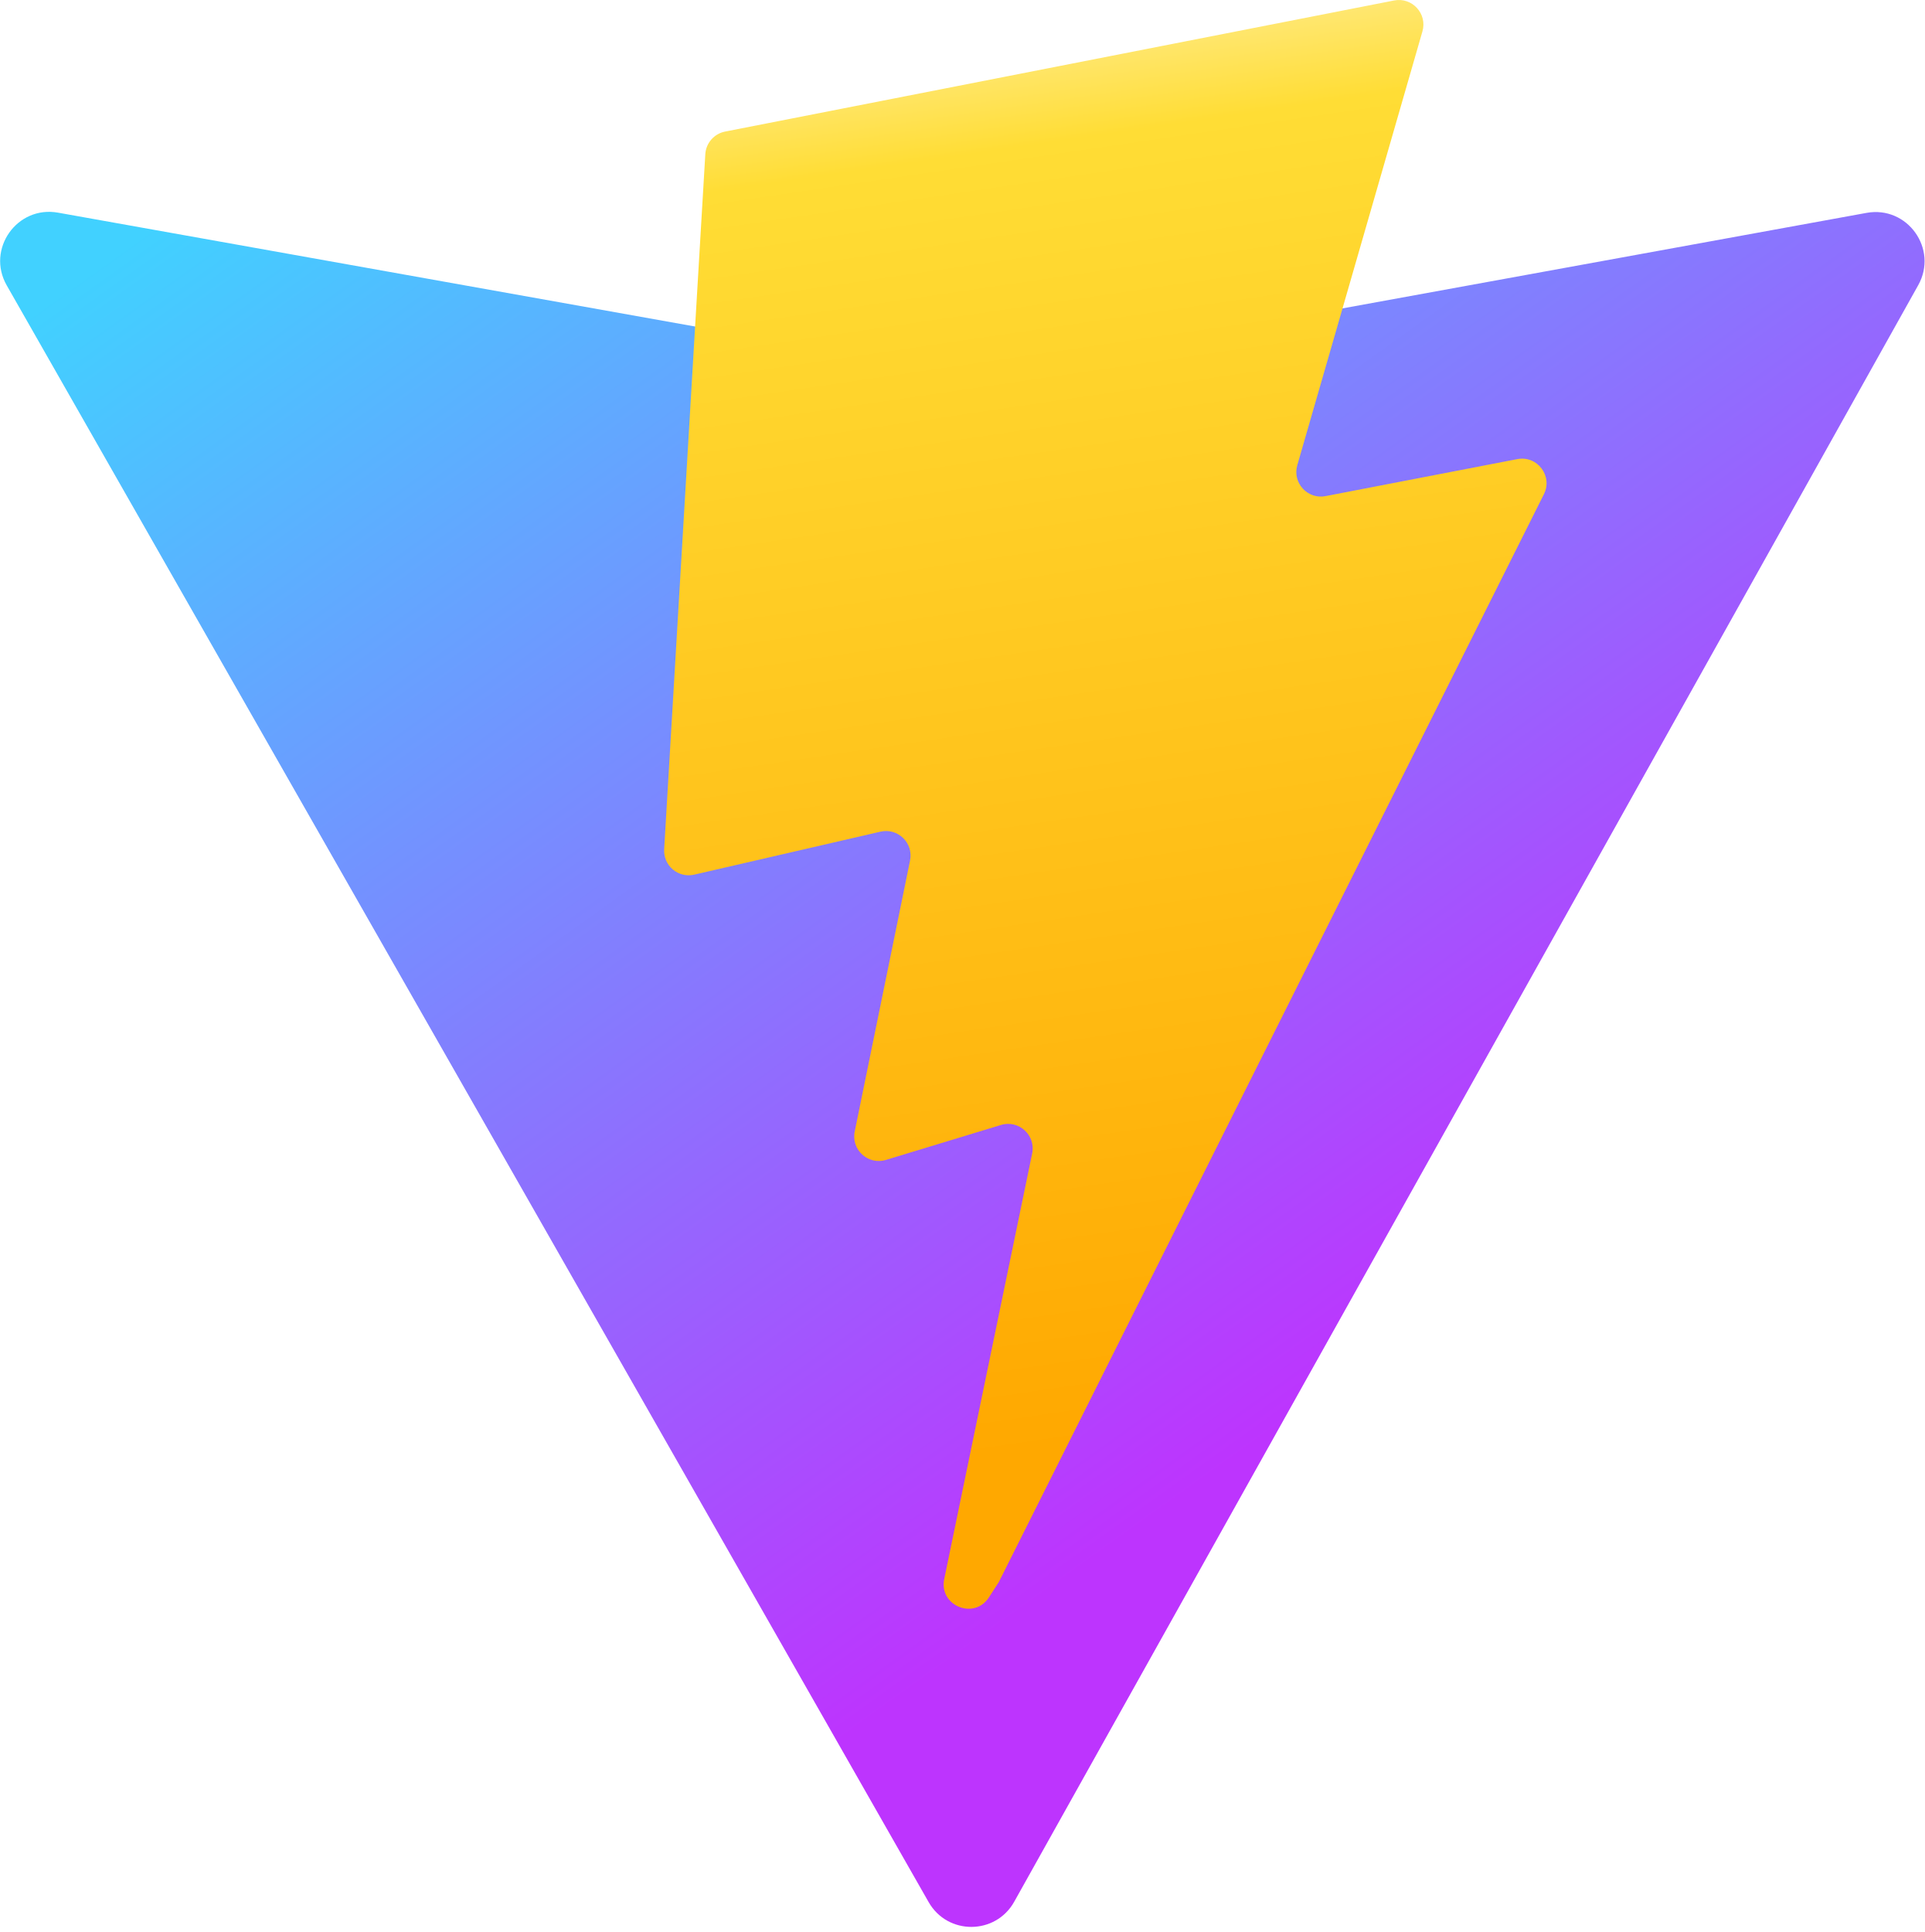
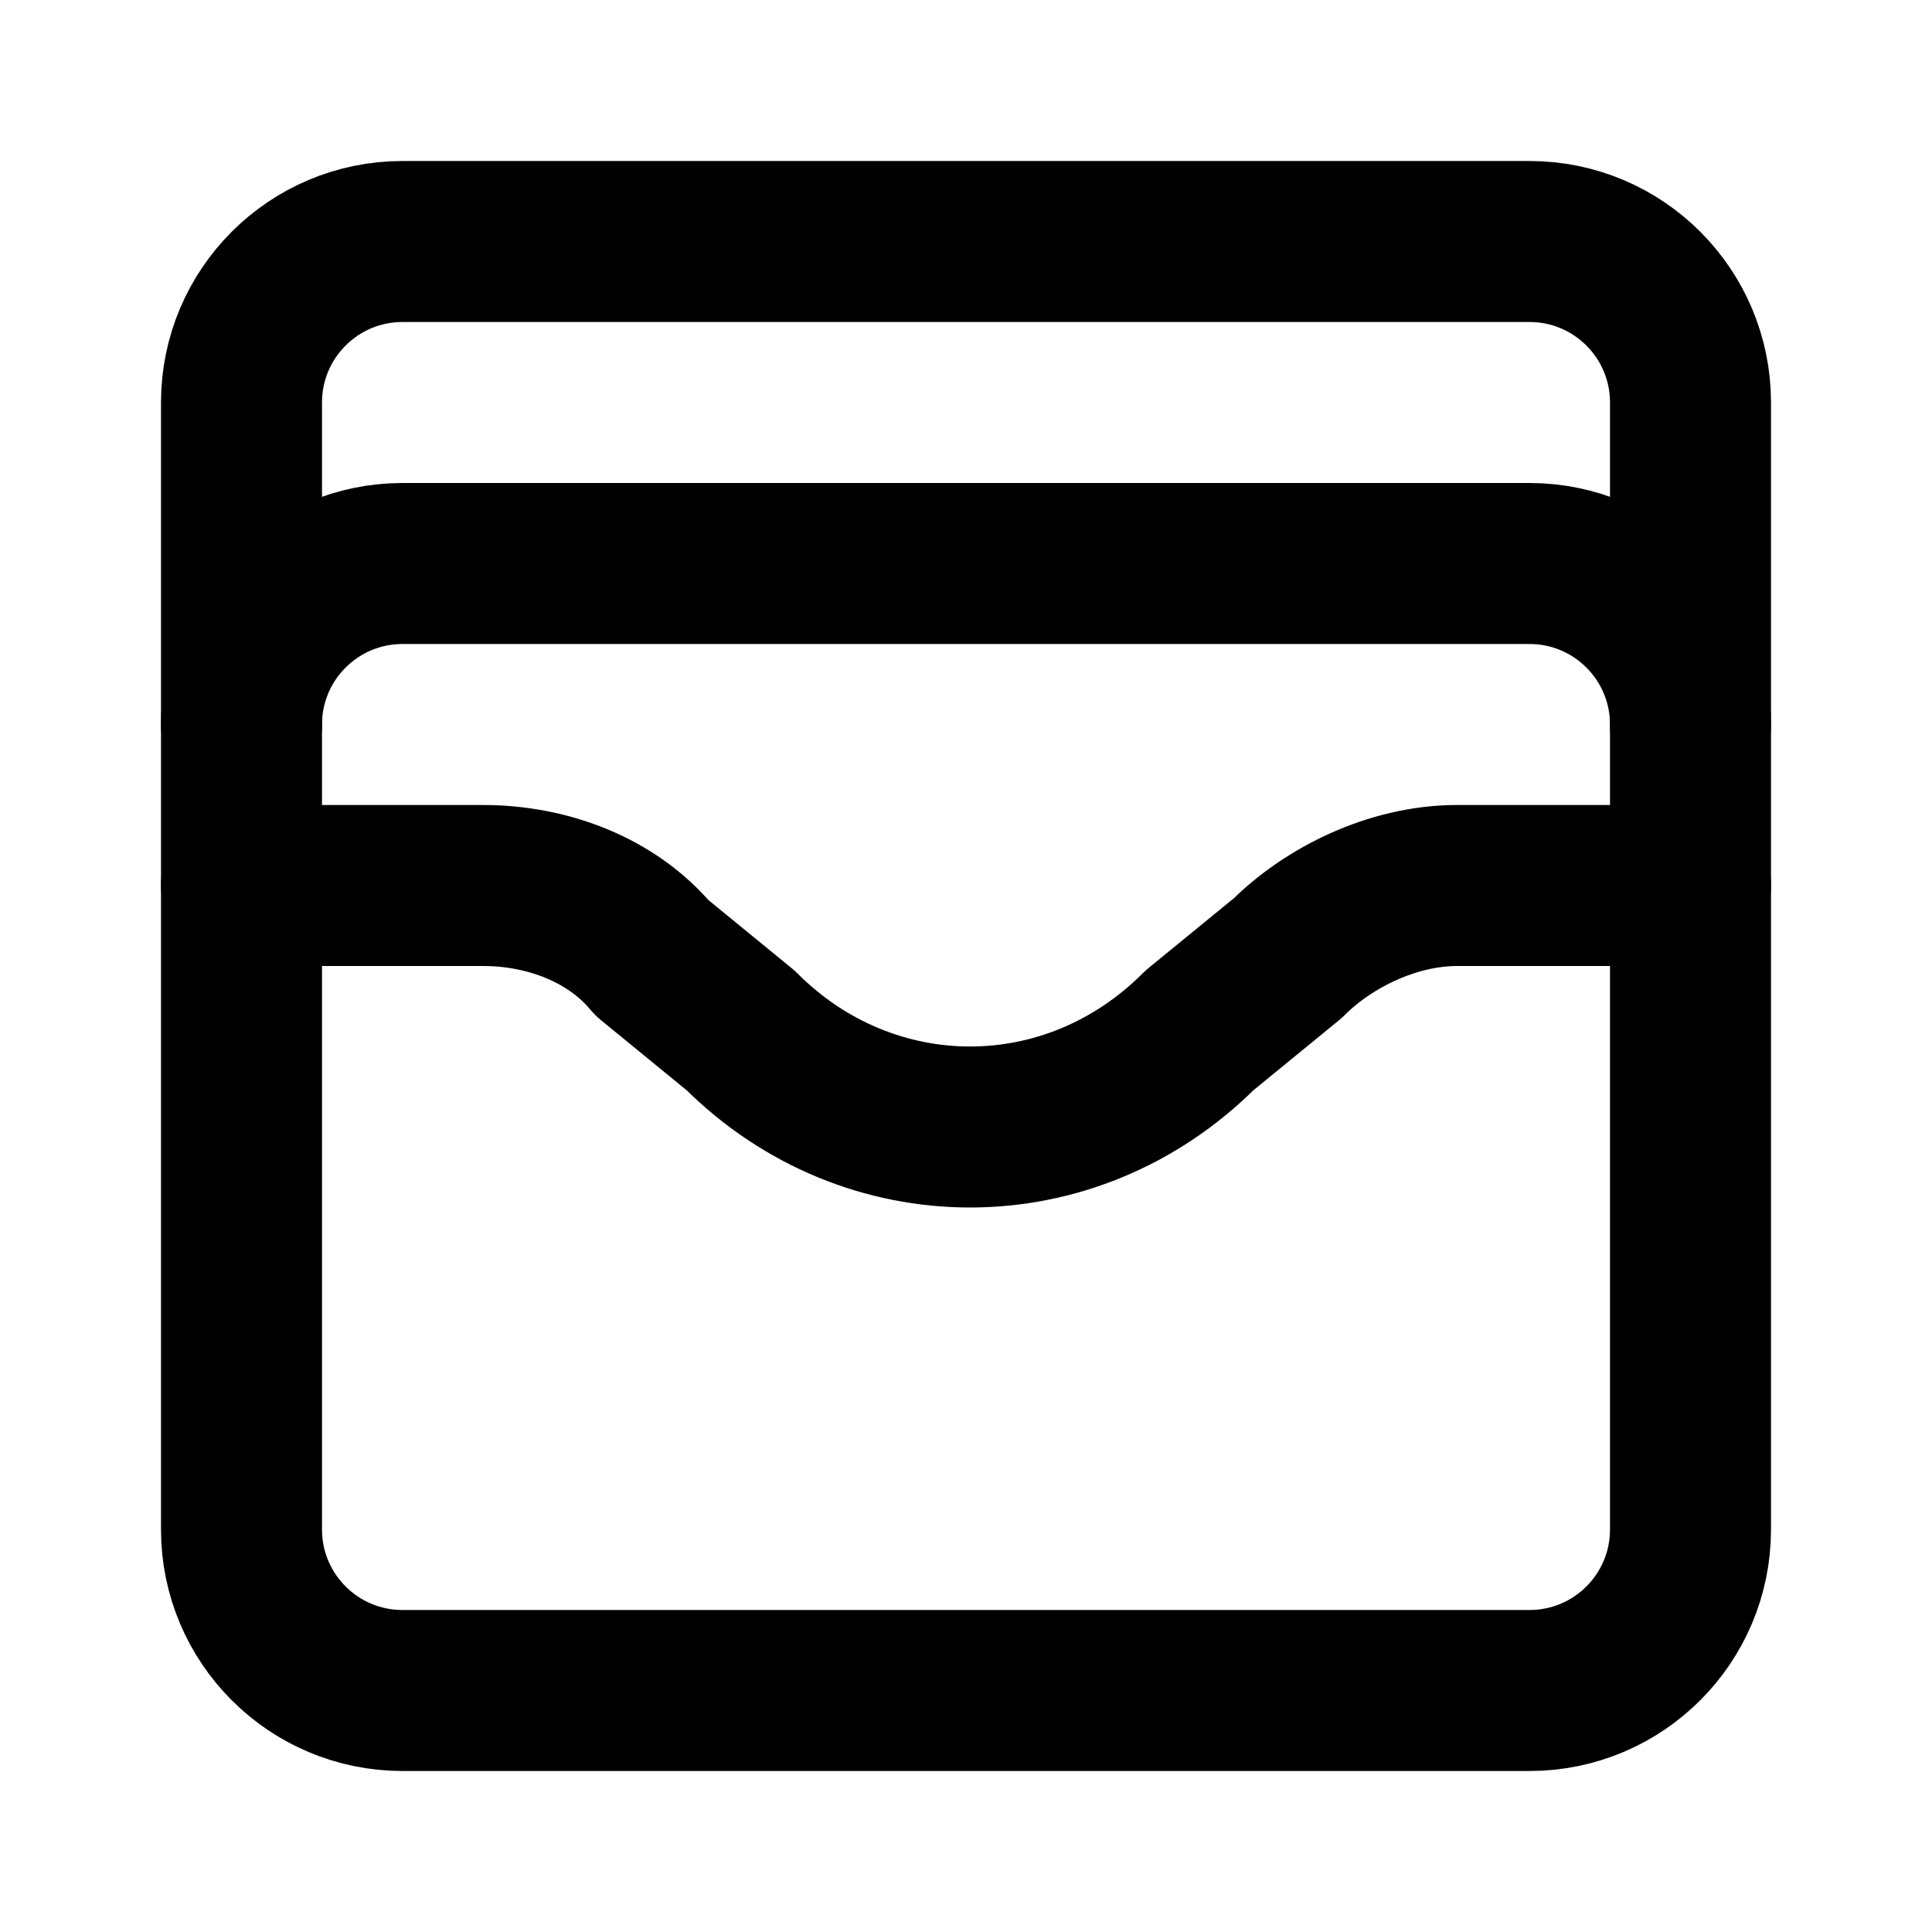
- <svg xmlns="http://www.w3.org/2000/svg" aria-hidden="true" role="img" class="iconify iconify--logos" width="31.88" height="32" preserveAspectRatio="xMidYMid meet" viewBox="0 0 256 257">
-   <defs>
-     <linearGradient id="IconifyId1813088fe1fbc01fb466" x1="-.828%" x2="57.636%" y1="7.652%" y2="78.411%">
-       <stop offset="0%" stop-color="#41D1FF" />
-       <stop offset="100%" stop-color="#BD34FE" />
-     </linearGradient>
-     <linearGradient id="IconifyId1813088fe1fbc01fb467" x1="43.376%" x2="50.316%" y1="2.242%" y2="89.03%">
-       <stop offset="0%" stop-color="#FFEA83" />
-       <stop offset="8.333%" stop-color="#FFDD35" />
-       <stop offset="100%" stop-color="#FFA800" />
-     </linearGradient>
-   </defs>
-   <path fill="url(#IconifyId1813088fe1fbc01fb466)" d="M255.153 37.938L134.897 252.976c-2.483 4.44-8.862 4.466-11.382.048L.875 37.958c-2.746-4.814 1.371-10.646 6.827-9.67l120.385 21.517a6.537 6.537 0 0 0 2.322-.004l117.867-21.483c5.438-.991 9.574 4.796 6.877 9.62Z" />
-   <path fill="url(#IconifyId1813088fe1fbc01fb467)" d="M185.432.063L96.44 17.501a3.268 3.268 0 0 0-2.634 3.014l-5.474 92.456a3.268 3.268 0 0 0 3.997 3.378l24.777-5.718c2.318-.535 4.413 1.507 3.936 3.838l-7.361 36.047c-.495 2.426 1.782 4.5 4.151 3.78l15.304-4.649c2.372-.72 4.652 1.36 4.15 3.788l-11.698 56.621c-.732 3.542 3.979 5.473 5.943 2.437l1.313-2.028l72.516-144.72c1.215-2.423-.88-5.186-3.54-4.672l-25.505 4.922c-2.396.462-4.435-1.77-3.759-4.114l16.646-57.705c.677-2.35-1.37-4.583-3.769-4.113Z" />
+ <svg xmlns="http://www.w3.org/2000/svg" width="24" height="24" viewBox="0 0 24 24" fill="none" stroke="currentColor" stroke-width="2" stroke-linecap="round" stroke-linejoin="round" class="lucide lucide-wallet-cards">
+   <rect width="18" height="18" x="3" y="3" rx="2" />
+   <path d="M3 9a2 2 0 0 1 2-2h14a2 2 0 0 1 2 2" />
+   <path d="M3 11h3c.8 0 1.6.3 2.1.9l1.1.9c1.6 1.6 4.1 1.6 5.7 0l1.1-.9c.5-.5 1.3-.9 2.1-.9H21" />
</svg>
